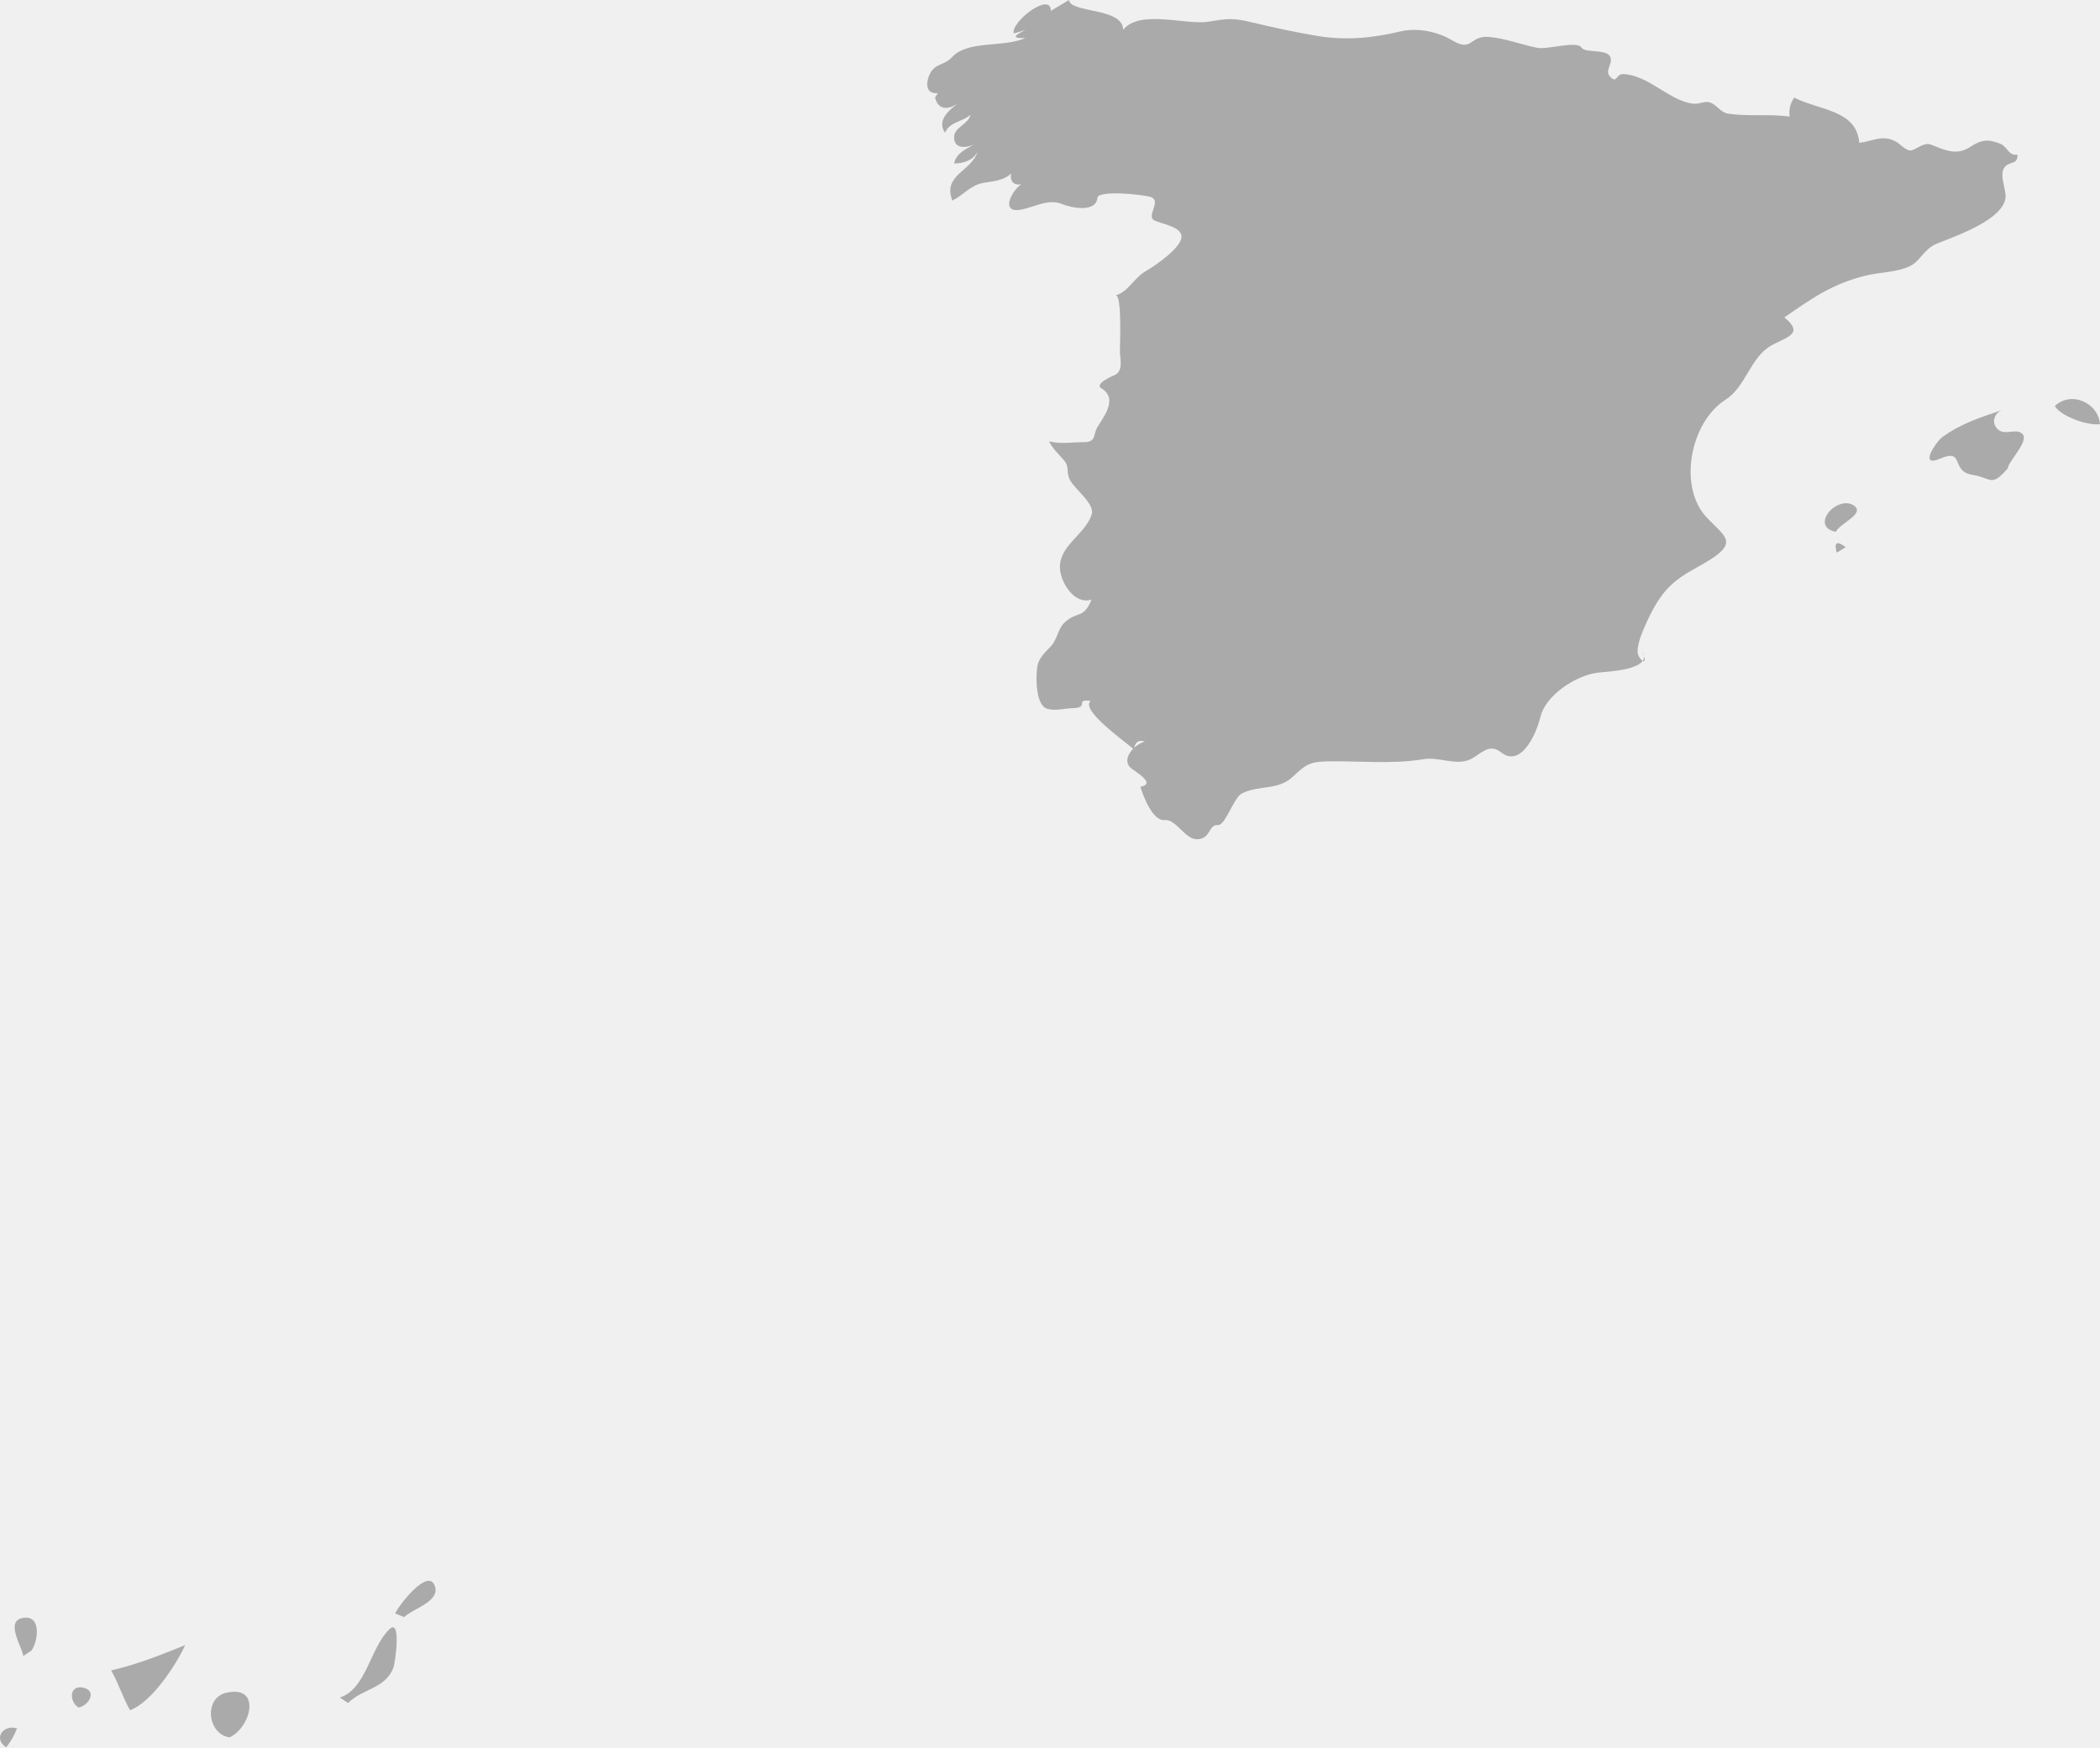
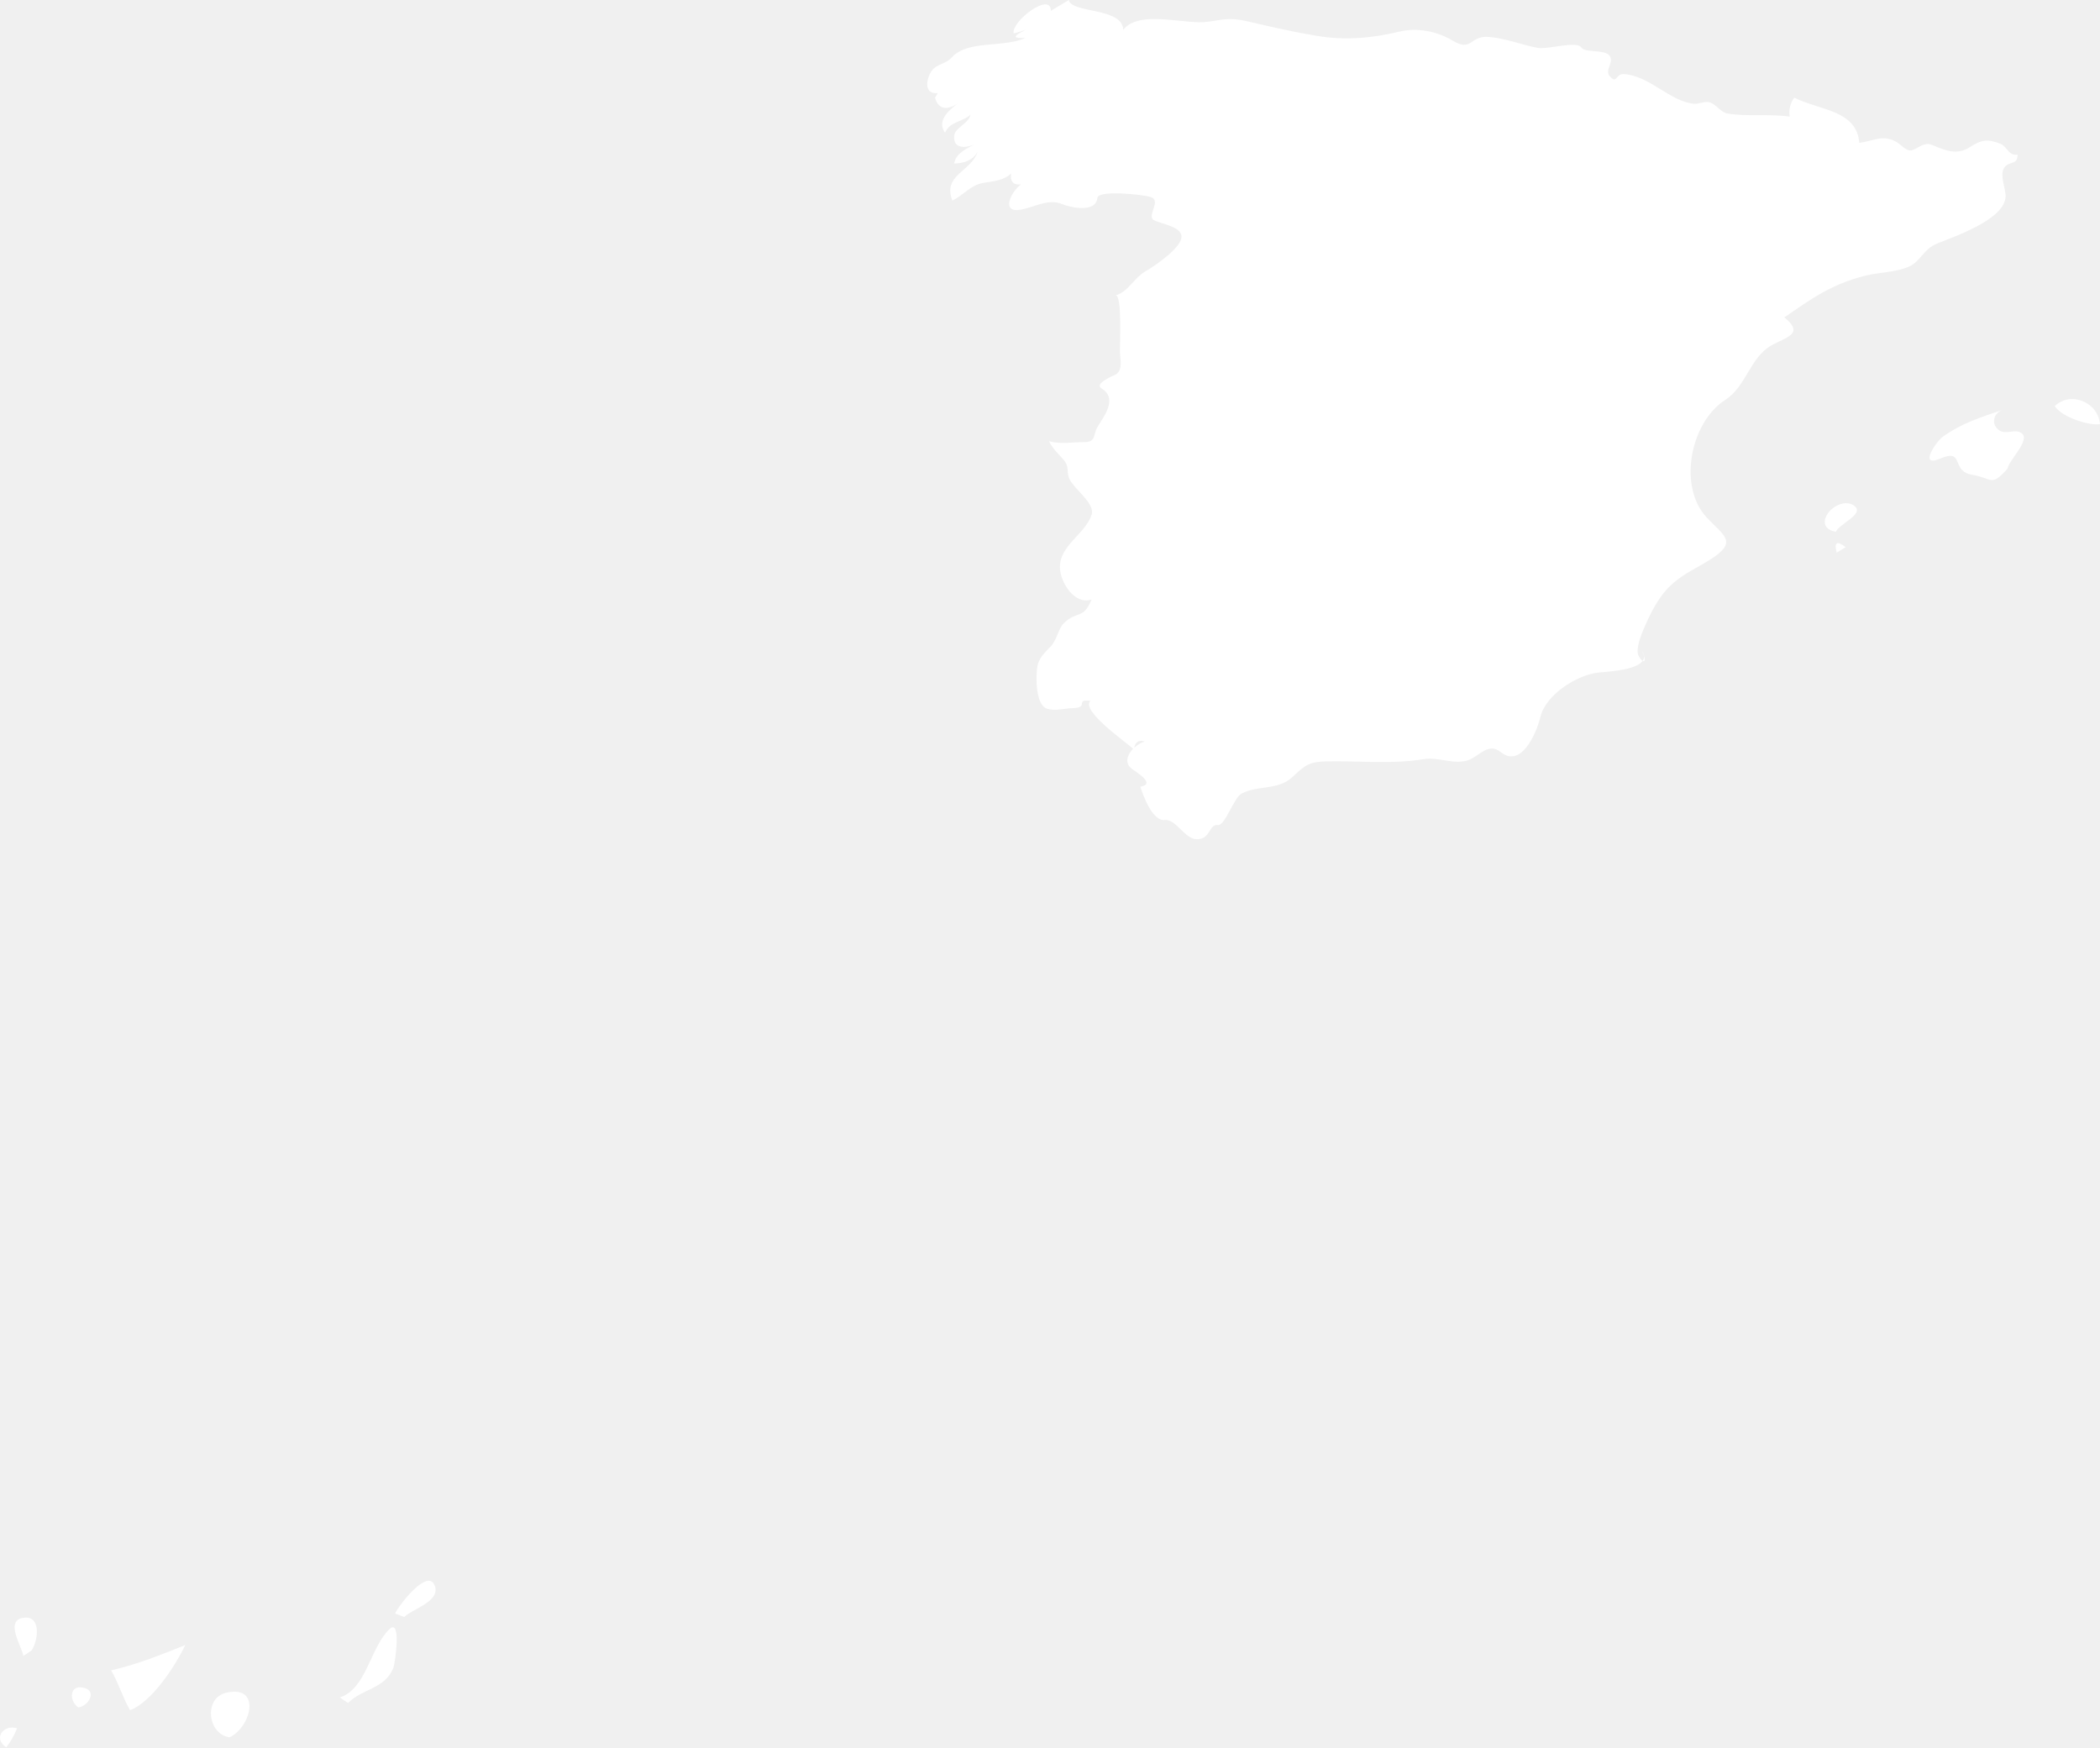
- <svg xmlns="http://www.w3.org/2000/svg" width="19.514mm" height="16.237mm" viewBox="0 0 19.514 16.237" version="1.1" id="svg7070">
+ <svg xmlns="http://www.w3.org/2000/svg" width="1951.4mm" height="1623.7mm" viewBox="0 0 1951.4 1623.7" version="1.1" id="svg7070">
  <defs id="defs7064" />
-   <g id="layer1" transform="translate(-155.6035,-39.07062)">
-     <g transform="matrix(0.2645833,0,0,0.2645833,101.4036,-38.02261)" id="es">
-       <path style="fill:#aaaaaa" d="m 205.068,352.746 c -0.475,-0.315 -0.094,-0.814 0.38,-0.668 -0.092,0.243 -0.218,0.465 -0.38,0.668 z" id="path5984" />
-       <path style="fill:#aaaaaa" d="m 205.955,349.348 c -0.096,0.063 -0.191,0.127 -0.287,0.19 -0.044,-0.324 -0.64,-1.213 -0.031,-1.335 0.679,-0.135 0.559,0.803 0.318,1.145 z" id="path5986" />
-       <path style="fill:#aaaaaa" d="m 207.605,351.346 c -0.322,-0.199 -0.338,-0.796 0.159,-0.698 0.52,0.101 0.199,0.647 -0.159,0.698 z" id="path5988" />
-       <path style="fill:#aaaaaa" d="m 209.418,351.442 c -0.261,-0.448 -0.402,-0.952 -0.666,-1.397 0.957,-0.226 1.684,-0.522 2.603,-0.89 -0.33,0.708 -1.171,2.001 -1.937,2.287 z" id="path5990" />
-       <path style="fill:#aaaaaa" d="m 212.913,352.395 c -0.783,-0.111 -0.917,-1.39 -0.111,-1.568 1.245,-0.276 0.865,1.217 0.111,1.568 z" id="path5992" />
-       <path style="fill:#aaaaaa" d="m 217.073,351.188 c -0.096,-0.063 -0.191,-0.127 -0.287,-0.191 0.939,-0.311 1.063,-1.752 1.741,-2.4 0.429,-0.409 0.201,1.195 0.138,1.357 -0.289,0.739 -1.082,0.726 -1.592,1.234 z" id="path5994" />
-       <path style="fill:#aaaaaa" d="m 219.045,348.171 c -0.106,-0.042 -0.212,-0.084 -0.318,-0.127 0.132,-0.288 1.157,-1.626 1.395,-0.967 0.199,0.553 -0.799,0.809 -1.077,1.094 z" id="path5996" />
-       <path style="fill:#aaaaaa" d="m 237.689,294.806 c 0.032,-0.053 0.065,-0.106 0.097,-0.159 -0.409,0.036 -0.423,-0.312 -0.31,-0.603 0.184,-0.467 0.515,-0.342 0.808,-0.658 0.567,-0.612 1.792,-0.324 2.582,-0.676 -0.642,0.026 -0.229,-0.156 0,-0.286 -0.136,0.05 -0.274,0.092 -0.415,0.127 -0.095,-0.417 1.306,-1.485 1.306,-0.794 0.212,-0.127 0.423,-0.254 0.635,-0.381 0.052,0.469 1.893,0.254 1.906,1.048 0.562,-0.725 2.207,-0.162 2.982,-0.285 0.667,-0.106 0.839,-0.146 1.54,0.022 0.746,0.178 1.503,0.344 2.263,0.472 1.035,0.175 1.983,0.078 2.931,-0.15 0.6,-0.144 1.308,-0.007 1.833,0.308 0.718,0.431 0.609,-0.167 1.274,-0.119 0.585,0.042 1.157,0.275 1.73,0.385 0.348,0.066 1.382,-0.258 1.535,-0.016 0.166,0.263 1.204,-0.057 1.017,0.579 -0.04,0.135 -0.137,0.295 -0.022,0.427 0.27,0.306 0.202,-0.084 0.489,-0.069 0.904,0.046 1.633,0.965 2.472,1.042 0.19,0.017 0.392,-0.11 0.576,-0.042 0.233,0.087 0.363,0.349 0.621,0.389 0.71,0.109 1.452,0.002 2.167,0.105 -0.037,-0.244 0.016,-0.466 0.159,-0.667 0.9,0.455 2.189,0.427 2.285,1.588 0.501,-0.06 0.817,-0.309 1.306,-0.031 0.145,0.083 0.364,0.349 0.547,0.29 0.213,-0.069 0.431,-0.292 0.678,-0.193 0.471,0.188 0.88,0.393 1.36,0.08 0.396,-0.258 0.616,-0.29 1.064,-0.113 0.254,0.101 0.274,0.429 0.604,0.381 -0.003,0.339 -0.212,0.235 -0.405,0.389 -0.285,0.229 -0.002,0.792 -0.016,1.086 -0.037,0.816 -1.82,1.406 -2.422,1.655 -0.451,0.187 -0.571,0.612 -0.946,0.791 -0.453,0.215 -1.078,0.209 -1.563,0.331 -1.178,0.296 -1.89,0.809 -2.84,1.465 0.738,0.59 0.038,0.702 -0.465,0.99 -0.738,0.424 -0.882,1.443 -1.606,1.906 -1.235,0.789 -1.671,3.051 -0.655,4.131 0.619,0.658 1.117,0.858 0.098,1.495 -0.59,0.369 -1.037,0.523 -1.517,1.05 -0.284,0.312 -0.541,0.788 -0.738,1.242 -0.124,0.284 -0.264,0.604 -0.271,0.919 -0.006,0.264 0.426,0.62 0.165,-0.013 0.403,0.667 -1.239,0.718 -1.557,0.756 -0.767,0.092 -1.832,0.788 -2.017,1.545 -0.159,0.65 -0.699,1.81 -1.396,1.247 -0.426,-0.344 -0.744,0.119 -1.097,0.265 -0.511,0.21 -1.064,-0.106 -1.606,-0.018 -1.129,0.186 -2.255,0.056 -3.409,0.078 -0.616,0.013 -0.753,0.127 -1.2,0.546 -0.512,0.479 -1.186,0.282 -1.777,0.578 -0.294,0.146 -0.584,1.139 -0.848,1.113 -0.329,-0.032 -0.241,0.509 -0.75,0.497 -0.412,-0.01 -0.723,-0.717 -1.115,-0.674 -0.428,0.047 -0.754,-0.849 -0.857,-1.168 0.566,-0.1 -0.138,-0.507 -0.305,-0.636 -0.403,-0.311 0.077,-0.842 0.463,-0.953 -0.241,-0.078 -0.362,0.053 -0.379,0.286 -0.208,-0.222 -1.902,-1.368 -1.526,-1.716 -0.586,-0.064 -0.011,0.245 -0.639,0.259 -0.281,0.007 -0.63,0.113 -0.906,0.012 -0.394,-0.144 -0.38,-1.151 -0.325,-1.478 0.048,-0.285 0.271,-0.499 0.463,-0.695 0.234,-0.241 0.263,-0.621 0.469,-0.823 0.473,-0.465 0.671,-0.106 0.974,-0.832 -0.606,0.2 -1.095,-0.604 -1.112,-1.112 -0.026,-0.791 0.892,-1.177 1.115,-1.875 0.121,-0.378 -0.597,-0.884 -0.766,-1.218 -0.143,-0.281 -0.001,-0.446 -0.209,-0.688 -0.175,-0.203 -0.41,-0.421 -0.523,-0.667 0.403,0.112 0.826,0.031 1.234,0.031 0.425,0 0.309,-0.249 0.457,-0.513 0.185,-0.328 0.766,-1.004 0.15,-1.374 -0.273,-0.164 0.421,-0.448 0.477,-0.475 0.285,-0.136 0.184,-0.54 0.172,-0.785 -0.009,-0.188 0.088,-2.066 -0.159,-2.006 0.442,-0.107 0.64,-0.609 1.076,-0.858 0.271,-0.155 1.322,-0.853 1.241,-1.252 -0.066,-0.326 -0.726,-0.402 -0.966,-0.533 -0.266,-0.146 0.286,-0.691 -0.116,-0.814 -0.285,-0.088 -1.838,-0.25 -1.867,0.031 -0.056,0.541 -0.941,0.341 -1.242,0.218 -0.482,-0.197 -0.955,0.102 -1.429,0.194 -0.745,0.145 -0.365,-0.63 -0.01,-0.886 -0.276,0.036 -0.395,-0.117 -0.349,-0.382 -0.274,0.261 -0.643,0.27 -0.991,0.333 -0.437,0.079 -0.693,0.434 -1.074,0.62 -0.348,-0.91 0.659,-1.009 0.887,-1.716 -0.165,0.311 -0.499,0.408 -0.825,0.413 0.069,-0.363 0.414,-0.507 0.701,-0.667 -0.29,0.128 -0.724,0.16 -0.701,-0.286 0.016,-0.318 0.518,-0.439 0.573,-0.762 -0.281,0.263 -0.727,0.237 -0.891,0.635 -0.317,-0.459 0.189,-0.828 0.507,-1.08 -0.323,0.263 -0.734,0.335 -0.859,-0.153 z" id="path5998" />
-       <path style="fill:#aaaaaa" d="m 269.326,310.054 c -0.636,-0.115 -0.392,-0.697 0.033,-0.917 0.202,-0.104 0.461,-0.138 0.643,0.028 0.306,0.278 -0.546,0.604 -0.676,0.889 z" id="path6006" />
-       <path style="fill:#aaaaaa" d="m 269.356,310.785 c -0.099,-0.365 0.007,-0.429 0.317,-0.19 -0.105,0.063 -0.211,0.127 -0.317,0.19 z" id="path6008" />
-       <path style="fill:#aaaaaa" d="m 275.361,307.831 c -0.593,0.671 -0.537,0.334 -1.251,0.219 -0.76,-0.123 -0.25,-0.94 -1.122,-0.566 -0.773,0.331 -0.136,-0.6 0.085,-0.761 0.666,-0.482 1.357,-0.698 2.129,-0.956 -0.322,0.092 -0.452,0.496 -0.146,0.719 0.239,0.173 0.58,-0.066 0.803,0.11 0.305,0.241 -0.473,0.967 -0.498,1.235 z" id="path6010" />
-       <path style="fill:#aaaaaa" d="m 277.016,305.637 c 0.57,-0.54 1.522,-0.127 1.588,0.636 -0.405,0.064 -1.373,-0.267 -1.588,-0.636 z" id="path6012" />
+   <g id="layer1" transform="translate(-155.6035,1568.392)">
+     <g transform="matrix(26.4582,0,0,26.45755,-5264.357,-9277.488)" id="es" style="fill:#ffffff">
+       <path style="fill:#ffffff" d="m 205.068,352.746 c -0.475,-0.315 -0.094,-0.814 0.38,-0.668 -0.092,0.243 -0.218,0.465 -0.38,0.668 z" id="path5984" />
+       <path style="fill:#ffffff" d="m 205.955,349.348 c -0.096,0.063 -0.191,0.127 -0.287,0.19 -0.044,-0.324 -0.64,-1.213 -0.031,-1.335 0.679,-0.135 0.559,0.803 0.318,1.145 z" id="path5986" />
+       <path style="fill:#ffffff" d="m 207.605,351.346 c -0.322,-0.199 -0.338,-0.796 0.159,-0.698 0.52,0.101 0.199,0.647 -0.159,0.698 z" id="path5988" />
+       <path style="fill:#ffffff" d="m 209.418,351.442 c -0.261,-0.448 -0.402,-0.952 -0.666,-1.397 0.957,-0.226 1.684,-0.522 2.603,-0.89 -0.33,0.708 -1.171,2.001 -1.937,2.287 z" id="path5990" />
+       <path style="fill:#ffffff" d="m 212.913,352.395 c -0.783,-0.111 -0.917,-1.39 -0.111,-1.568 1.245,-0.276 0.865,1.217 0.111,1.568 z" id="path5992" />
+       <path style="fill:#ffffff" d="m 217.073,351.188 c -0.096,-0.063 -0.191,-0.127 -0.287,-0.191 0.939,-0.311 1.063,-1.752 1.741,-2.4 0.429,-0.409 0.201,1.195 0.138,1.357 -0.289,0.739 -1.082,0.726 -1.592,1.234 z" id="path5994" />
+       <path style="fill:#ffffff" d="m 219.045,348.171 c -0.106,-0.042 -0.212,-0.084 -0.318,-0.127 0.132,-0.288 1.157,-1.626 1.395,-0.967 0.199,0.553 -0.799,0.809 -1.077,1.094 z" id="path5996" />
+       <path style="fill:#ffffff" d="m 237.689,294.806 c 0.032,-0.053 0.065,-0.106 0.097,-0.159 -0.409,0.036 -0.423,-0.312 -0.31,-0.603 0.184,-0.467 0.515,-0.342 0.808,-0.658 0.567,-0.612 1.792,-0.324 2.582,-0.676 -0.642,0.026 -0.229,-0.156 0,-0.286 -0.136,0.05 -0.274,0.092 -0.415,0.127 -0.095,-0.417 1.306,-1.485 1.306,-0.794 0.212,-0.127 0.423,-0.254 0.635,-0.381 0.052,0.469 1.893,0.254 1.906,1.048 0.562,-0.725 2.207,-0.162 2.982,-0.285 0.667,-0.106 0.839,-0.146 1.54,0.022 0.746,0.178 1.503,0.344 2.263,0.472 1.035,0.175 1.983,0.078 2.931,-0.15 0.6,-0.144 1.308,-0.007 1.833,0.308 0.718,0.431 0.609,-0.167 1.274,-0.119 0.585,0.042 1.157,0.275 1.73,0.385 0.348,0.066 1.382,-0.258 1.535,-0.016 0.166,0.263 1.204,-0.057 1.017,0.579 -0.04,0.135 -0.137,0.295 -0.022,0.427 0.27,0.306 0.202,-0.084 0.489,-0.069 0.904,0.046 1.633,0.965 2.472,1.042 0.19,0.017 0.392,-0.11 0.576,-0.042 0.233,0.087 0.363,0.349 0.621,0.389 0.71,0.109 1.452,0.002 2.167,0.105 -0.037,-0.244 0.016,-0.466 0.159,-0.667 0.9,0.455 2.189,0.427 2.285,1.588 0.501,-0.06 0.817,-0.309 1.306,-0.031 0.145,0.083 0.364,0.349 0.547,0.29 0.213,-0.069 0.431,-0.292 0.678,-0.193 0.471,0.188 0.88,0.393 1.36,0.08 0.396,-0.258 0.616,-0.29 1.064,-0.113 0.254,0.101 0.274,0.429 0.604,0.381 -0.003,0.339 -0.212,0.235 -0.405,0.389 -0.285,0.229 -0.002,0.792 -0.016,1.086 -0.037,0.816 -1.82,1.406 -2.422,1.655 -0.451,0.187 -0.571,0.612 -0.946,0.791 -0.453,0.215 -1.078,0.209 -1.563,0.331 -1.178,0.296 -1.89,0.809 -2.84,1.465 0.738,0.59 0.038,0.702 -0.465,0.99 -0.738,0.424 -0.882,1.443 -1.606,1.906 -1.235,0.789 -1.671,3.051 -0.655,4.131 0.619,0.658 1.117,0.858 0.098,1.495 -0.59,0.369 -1.037,0.523 -1.517,1.05 -0.284,0.312 -0.541,0.788 -0.738,1.242 -0.124,0.284 -0.264,0.604 -0.271,0.919 -0.006,0.264 0.426,0.62 0.165,-0.013 0.403,0.667 -1.239,0.718 -1.557,0.756 -0.767,0.092 -1.832,0.788 -2.017,1.545 -0.159,0.65 -0.699,1.81 -1.396,1.247 -0.426,-0.344 -0.744,0.119 -1.097,0.265 -0.511,0.21 -1.064,-0.106 -1.606,-0.018 -1.129,0.186 -2.255,0.056 -3.409,0.078 -0.616,0.013 -0.753,0.127 -1.2,0.546 -0.512,0.479 -1.186,0.282 -1.777,0.578 -0.294,0.146 -0.584,1.139 -0.848,1.113 -0.329,-0.032 -0.241,0.509 -0.75,0.497 -0.412,-0.01 -0.723,-0.717 -1.115,-0.674 -0.428,0.047 -0.754,-0.849 -0.857,-1.168 0.566,-0.1 -0.138,-0.507 -0.305,-0.636 -0.403,-0.311 0.077,-0.842 0.463,-0.953 -0.241,-0.078 -0.362,0.053 -0.379,0.286 -0.208,-0.222 -1.902,-1.368 -1.526,-1.716 -0.586,-0.064 -0.011,0.245 -0.639,0.259 -0.281,0.007 -0.63,0.113 -0.906,0.012 -0.394,-0.144 -0.38,-1.151 -0.325,-1.478 0.048,-0.285 0.271,-0.499 0.463,-0.695 0.234,-0.241 0.263,-0.621 0.469,-0.823 0.473,-0.465 0.671,-0.106 0.974,-0.832 -0.606,0.2 -1.095,-0.604 -1.112,-1.112 -0.026,-0.791 0.892,-1.177 1.115,-1.875 0.121,-0.378 -0.597,-0.884 -0.766,-1.218 -0.143,-0.281 -0.001,-0.446 -0.209,-0.688 -0.175,-0.203 -0.41,-0.421 -0.523,-0.667 0.403,0.112 0.826,0.031 1.234,0.031 0.425,0 0.309,-0.249 0.457,-0.513 0.185,-0.328 0.766,-1.004 0.15,-1.374 -0.273,-0.164 0.421,-0.448 0.477,-0.475 0.285,-0.136 0.184,-0.54 0.172,-0.785 -0.009,-0.188 0.088,-2.066 -0.159,-2.006 0.442,-0.107 0.64,-0.609 1.076,-0.858 0.271,-0.155 1.322,-0.853 1.241,-1.252 -0.066,-0.326 -0.726,-0.402 -0.966,-0.533 -0.266,-0.146 0.286,-0.691 -0.116,-0.814 -0.285,-0.088 -1.838,-0.25 -1.867,0.031 -0.056,0.541 -0.941,0.341 -1.242,0.218 -0.482,-0.197 -0.955,0.102 -1.429,0.194 -0.745,0.145 -0.365,-0.63 -0.01,-0.886 -0.276,0.036 -0.395,-0.117 -0.349,-0.382 -0.274,0.261 -0.643,0.27 -0.991,0.333 -0.437,0.079 -0.693,0.434 -1.074,0.62 -0.348,-0.91 0.659,-1.009 0.887,-1.716 -0.165,0.311 -0.499,0.408 -0.825,0.413 0.069,-0.363 0.414,-0.507 0.701,-0.667 -0.29,0.128 -0.724,0.16 -0.701,-0.286 0.016,-0.318 0.518,-0.439 0.573,-0.762 -0.281,0.263 -0.727,0.237 -0.891,0.635 -0.317,-0.459 0.189,-0.828 0.507,-1.08 -0.323,0.263 -0.734,0.335 -0.859,-0.153 z" id="path5998" />
+       <path style="fill:#ffffff" d="m 269.326,310.054 c -0.636,-0.115 -0.392,-0.697 0.033,-0.917 0.202,-0.104 0.461,-0.138 0.643,0.028 0.306,0.278 -0.546,0.604 -0.676,0.889 z" id="path6006" />
+       <path style="fill:#ffffff" d="m 269.356,310.785 c -0.099,-0.365 0.007,-0.429 0.317,-0.19 -0.105,0.063 -0.211,0.127 -0.317,0.19 z" id="path6008" />
+       <path style="fill:#ffffff" d="m 275.361,307.831 c -0.593,0.671 -0.537,0.334 -1.251,0.219 -0.76,-0.123 -0.25,-0.94 -1.122,-0.566 -0.773,0.331 -0.136,-0.6 0.085,-0.761 0.666,-0.482 1.357,-0.698 2.129,-0.956 -0.322,0.092 -0.452,0.496 -0.146,0.719 0.239,0.173 0.58,-0.066 0.803,0.11 0.305,0.241 -0.473,0.967 -0.498,1.235 z" id="path6010" />
+       <path style="fill:#ffffff" d="m 277.016,305.637 c 0.57,-0.54 1.522,-0.127 1.588,0.636 -0.405,0.064 -1.373,-0.267 -1.588,-0.636 z" id="path6012" />
    </g>
  </g>
</svg>
